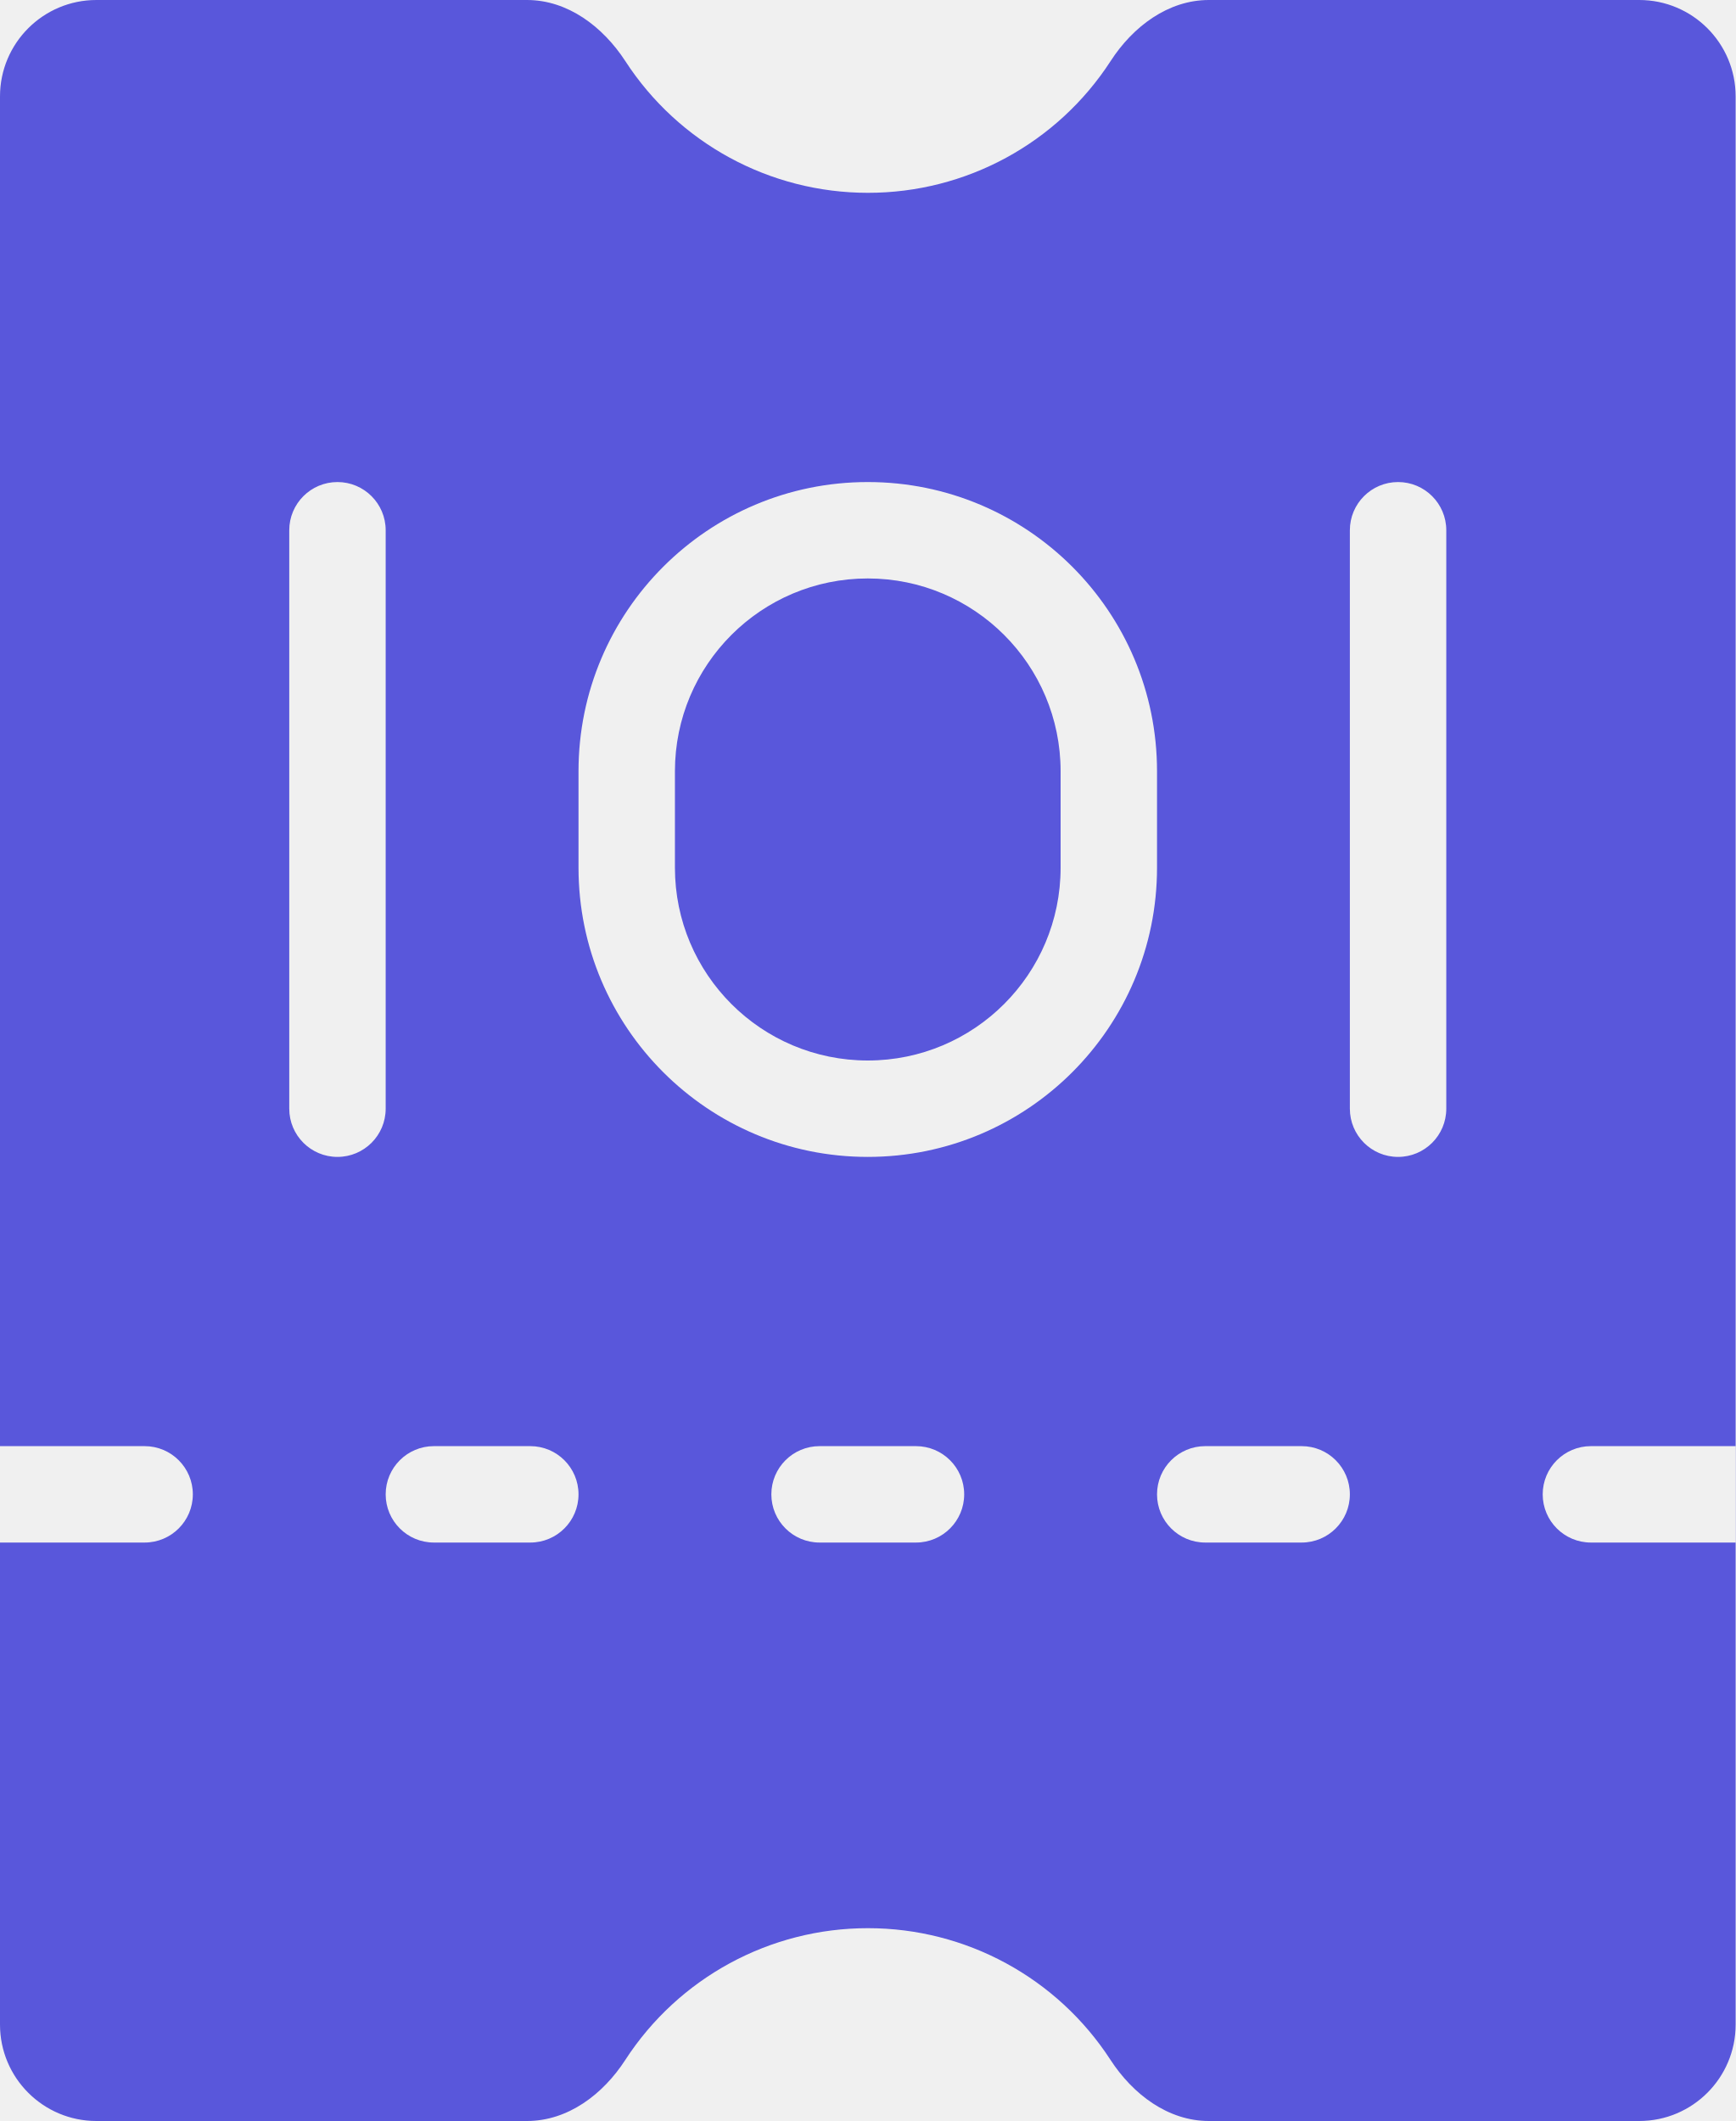
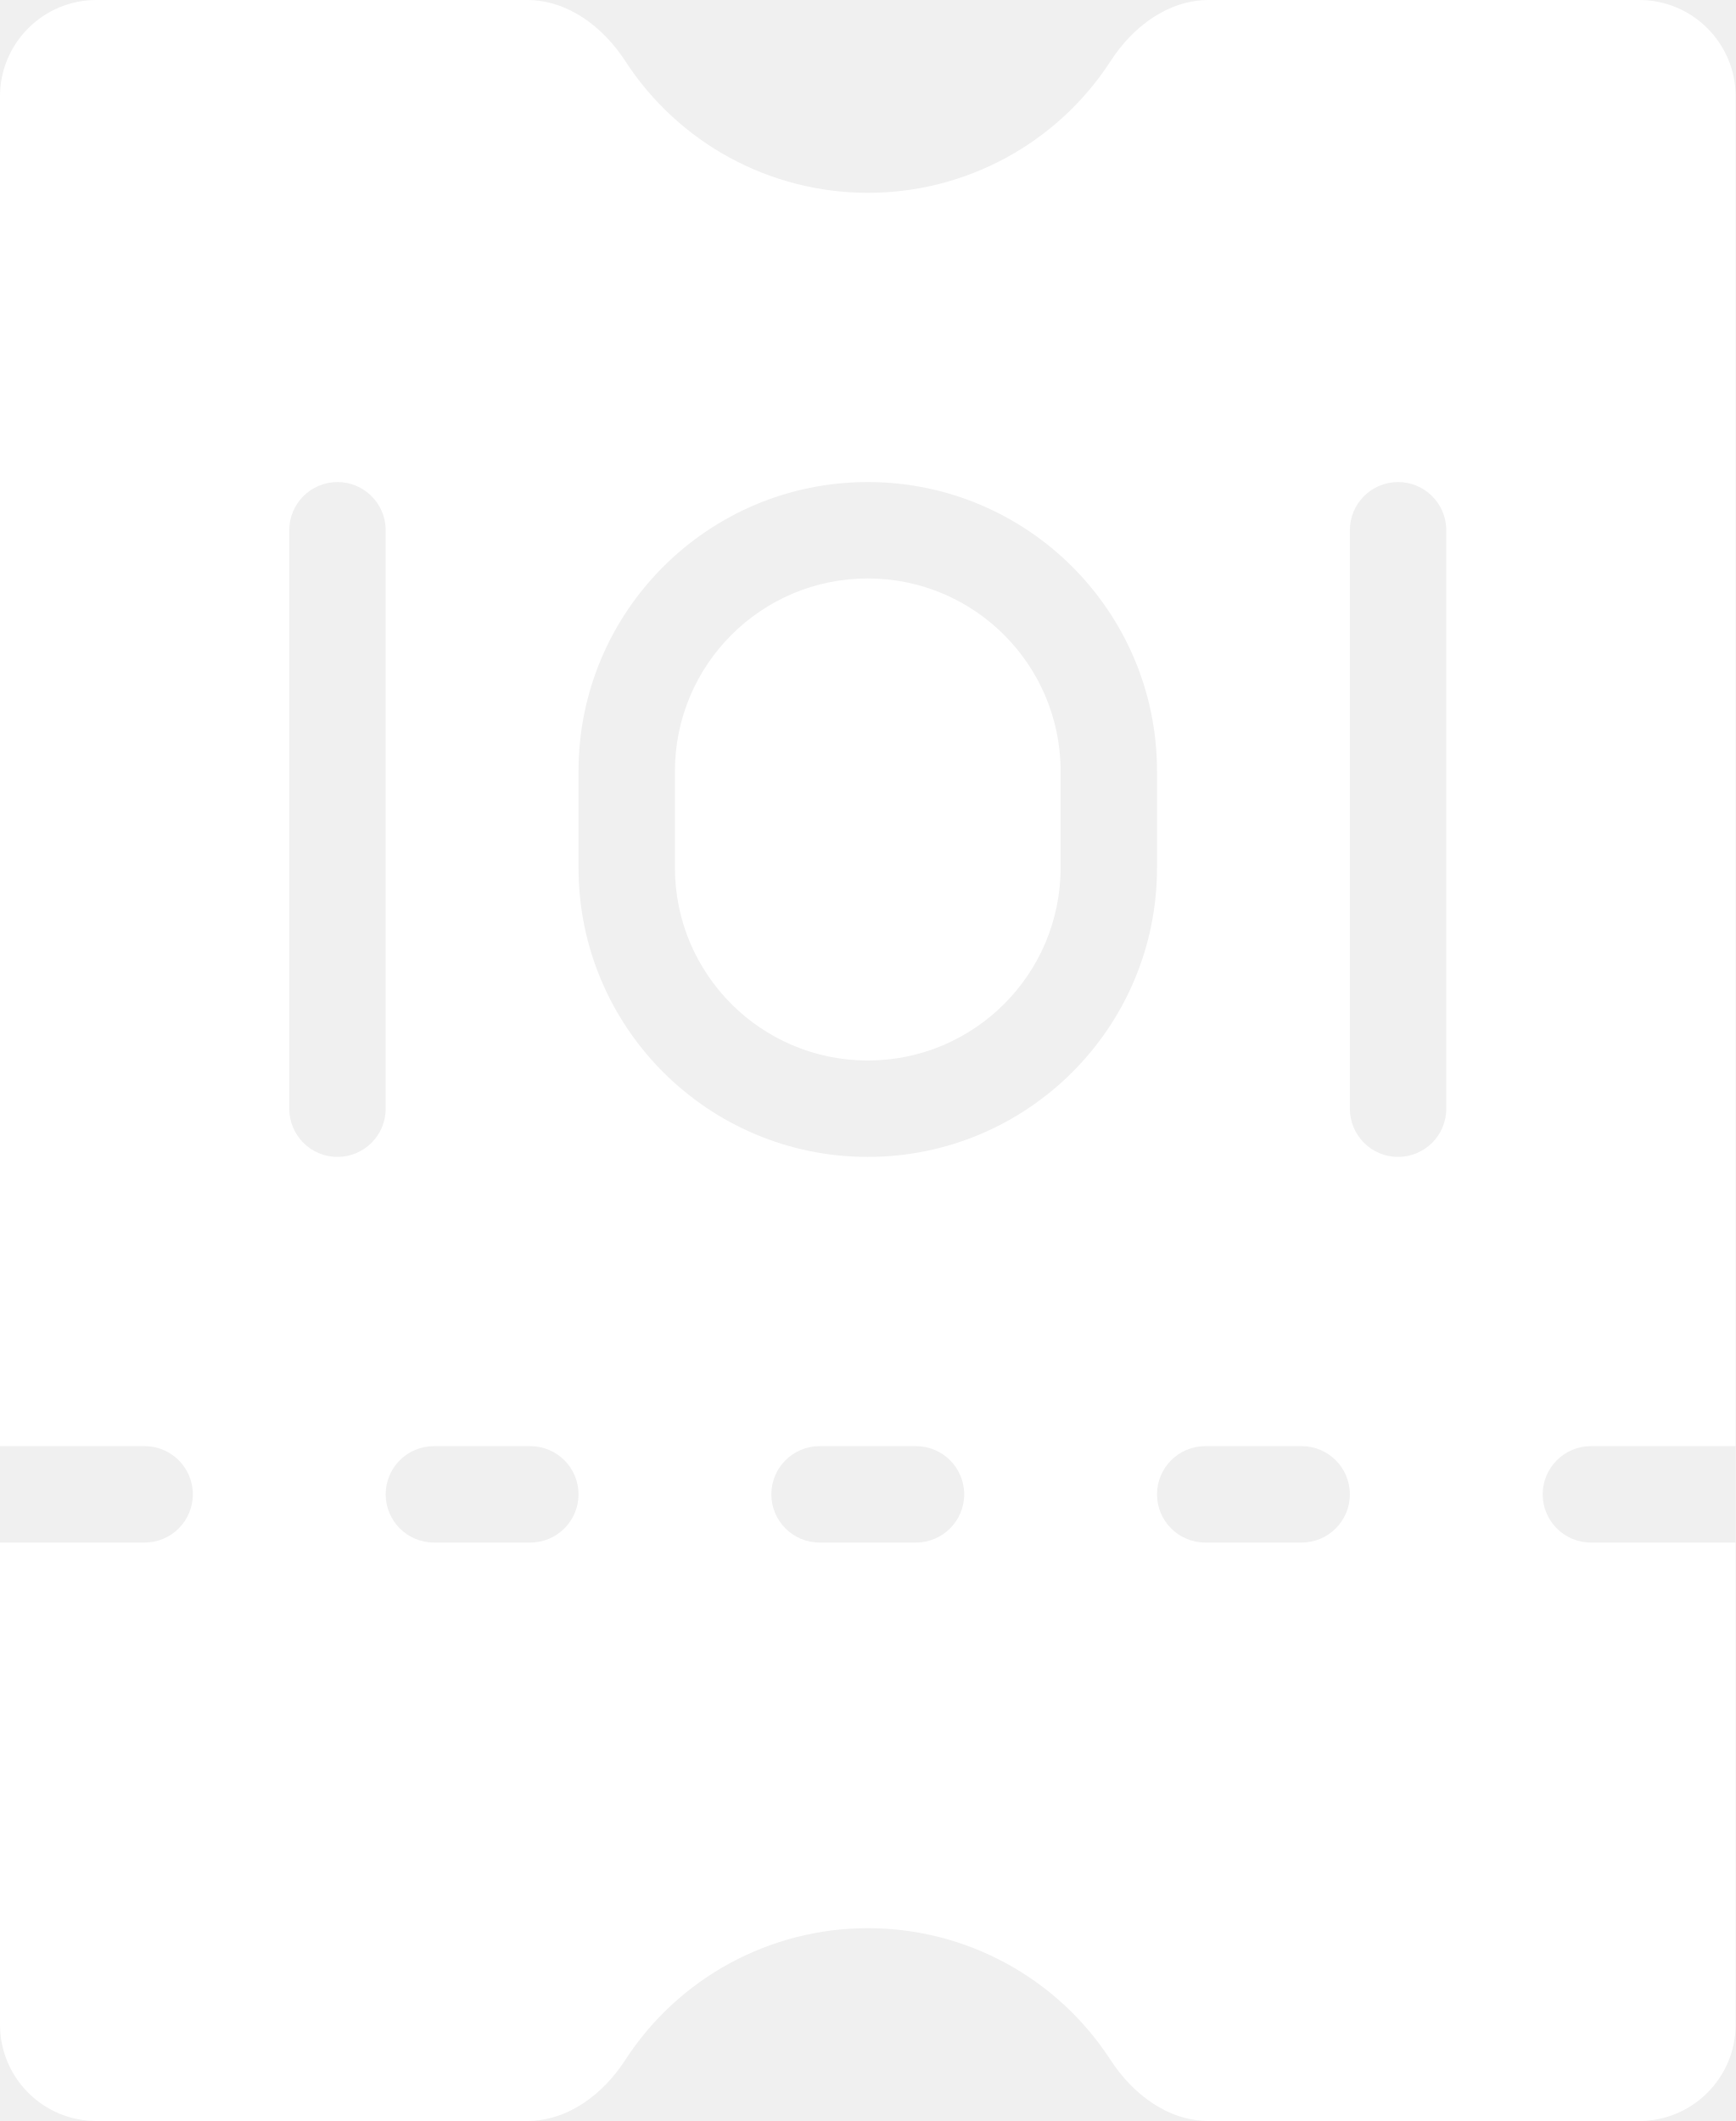
<svg xmlns="http://www.w3.org/2000/svg" width="18" height="22" fill="none">
-   <path fill-rule="evenodd" clip-rule="evenodd" d="M11.519.633c.23-.356.595-.633 1.019-.633h4.463a1 1 0 011 1v20a1 1 0 01-1 1h-4.463c-.424 0-.788-.277-1.02-.633A2.997 2.997 0 009.003 20a2.997 2.997 0 00-2.518 1.367c-.23.356-.595.633-1.019.633H1a1 1 0 01-1-1v-5h1.5a.5.5 0 000-1H0V1a1 1 0 011-1h4.465c.424 0 .788.277 1.02.633A2.998 2.998 0 009.001 2 2.997 2.997 0 0011.519.633zM4 5.5v6a.5.5 0 01-1 0v-6a.5.5 0 011 0zM11 9V8a2 2 0 10-4 0v1a2 2 0 104 0zM9 5a3 3 0 00-3 3v1a3 3 0 106 0V8a3 3 0 00-3-3zm6 6.5v-6a.5.5 0 00-1 0v6a.5.5 0 001 0zm-7 4a.5.5 0 01.5-.5h1a.5.5 0 010 1h-1a.5.5 0 01-.5-.5zM4.5 15a.5.5 0 000 1h1a.5.5 0 000-1h-1zm8 0a.5.5 0 000 1h1a.5.5 0 000-1h-1zm3.5.5a.5.5 0 01.5-.5H18v1h-1.5a.5.5 0 01-.5-.5z" fill="#5957DB" />
+   <path fill-rule="evenodd" clip-rule="evenodd" d="M11.519.633c.23-.356.595-.633 1.019-.633h4.463a1 1 0 011 1v20a1 1 0 01-1 1h-4.463c-.424 0-.788-.277-1.02-.633A2.997 2.997 0 009.003 20a2.997 2.997 0 00-2.518 1.367c-.23.356-.595.633-1.019.633H1a1 1 0 01-1-1v-5h1.5a.5.5 0 000-1H0V1a1 1 0 011-1h4.465c.424 0 .788.277 1.02.633A2.998 2.998 0 009.001 2 2.997 2.997 0 0011.519.633zM4 5.5v6a.5.5 0 01-1 0v-6a.5.5 0 011 0zM11 9V8a2 2 0 10-4 0v1a2 2 0 104 0zM9 5a3 3 0 00-3 3v1a3 3 0 106 0V8a3 3 0 00-3-3zm6 6.5v-6a.5.5 0 00-1 0v6a.5.5 0 001 0zm-7 4a.5.5 0 01.5-.5h1a.5.5 0 010 1h-1a.5.5 0 01-.5-.5zM4.5 15a.5.5 0 000 1h1a.5.5 0 000-1h-1zm8 0a.5.5 0 000 1h1a.5.5 0 000-1h-1zm3.5.5a.5.5 0 01.5-.5H18v1h-1.5a.5.5 0 01-.5-.5z" fill="#FFF" />
</svg>
